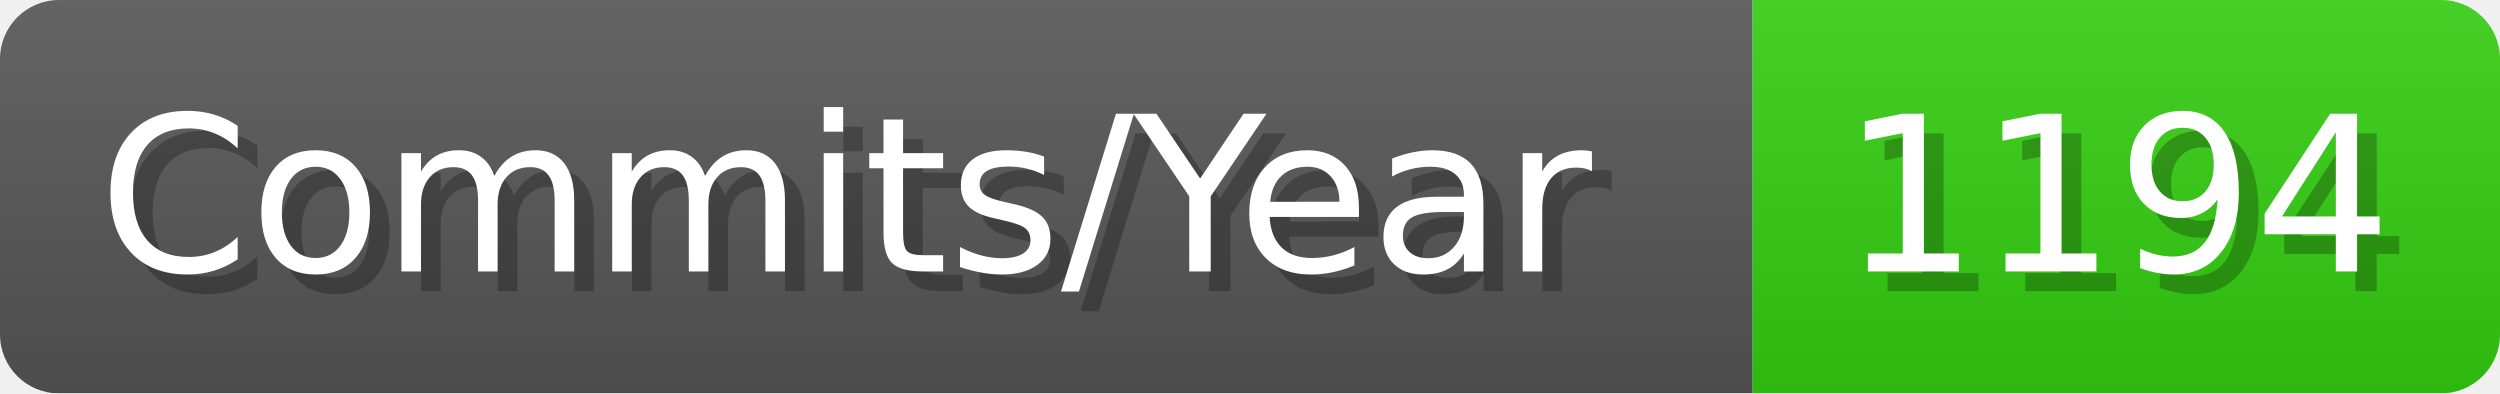
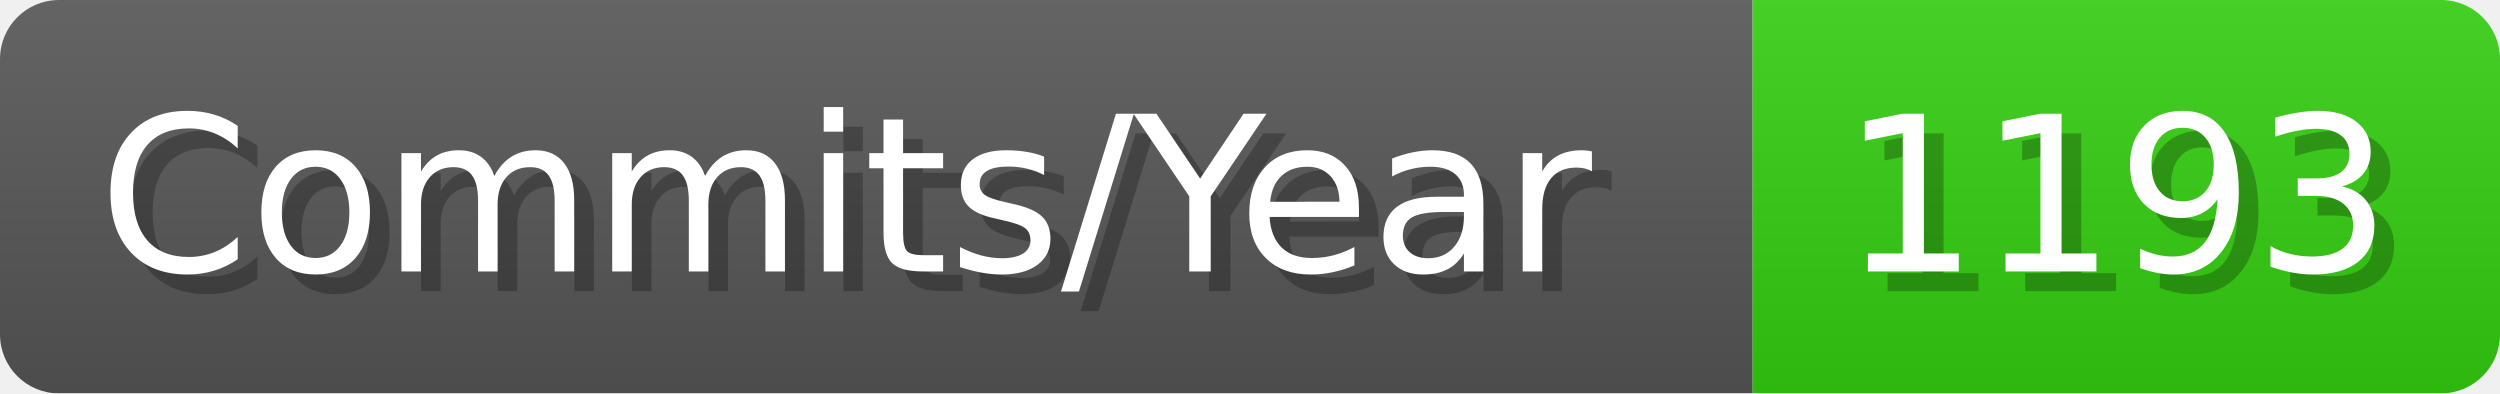
- <svg xmlns="http://www.w3.org/2000/svg" width="127.1" height="20" viewBox="0 0 1271 200" role="img" aria-label="Commits/Year: 1194">
+ <svg xmlns="http://www.w3.org/2000/svg" width="127.1" height="20" viewBox="0 0 1271 200" role="img" aria-label="Commits/Year: 1193">
  <linearGradient id="aUPdi" x2="0" y2="100%">
    <stop offset="0" stop-opacity=".1" stop-color="#EEE" />
    <stop offset="1" stop-opacity=".1" />
  </linearGradient>
  <mask id="WfAiQ">
    <rect width="1271" height="200" rx="30" fill="#FFF" />
  </mask>
  <g mask="url(#WfAiQ)">
    <rect width="891" height="200" fill="#555" />
    <rect width="380" height="200" fill="#3C1" x="891" />
    <rect width="1271" height="200" fill="url(#aUPdi)" />
  </g>
  <g aria-hidden="true" fill="#fff" text-anchor="start" font-family="Verdana,DejaVu Sans,sans-serif" font-size="110">
    <text x="60" y="148" textLength="791" fill="#000" opacity="0.25">Commits/Year</text>
    <text x="50" y="138" textLength="791">Commits/Year</text>
-     <text x="946" y="148" textLength="280" fill="#000" opacity="0.25">1194</text>
-     <text x="936" y="138" textLength="280">1194</text>
+     <text x="946" y="148" textLength="280" fill="#000" opacity="0.25">1193</text>
+     <text x="936" y="138" textLength="280">1193</text>
  </g>
</svg>
